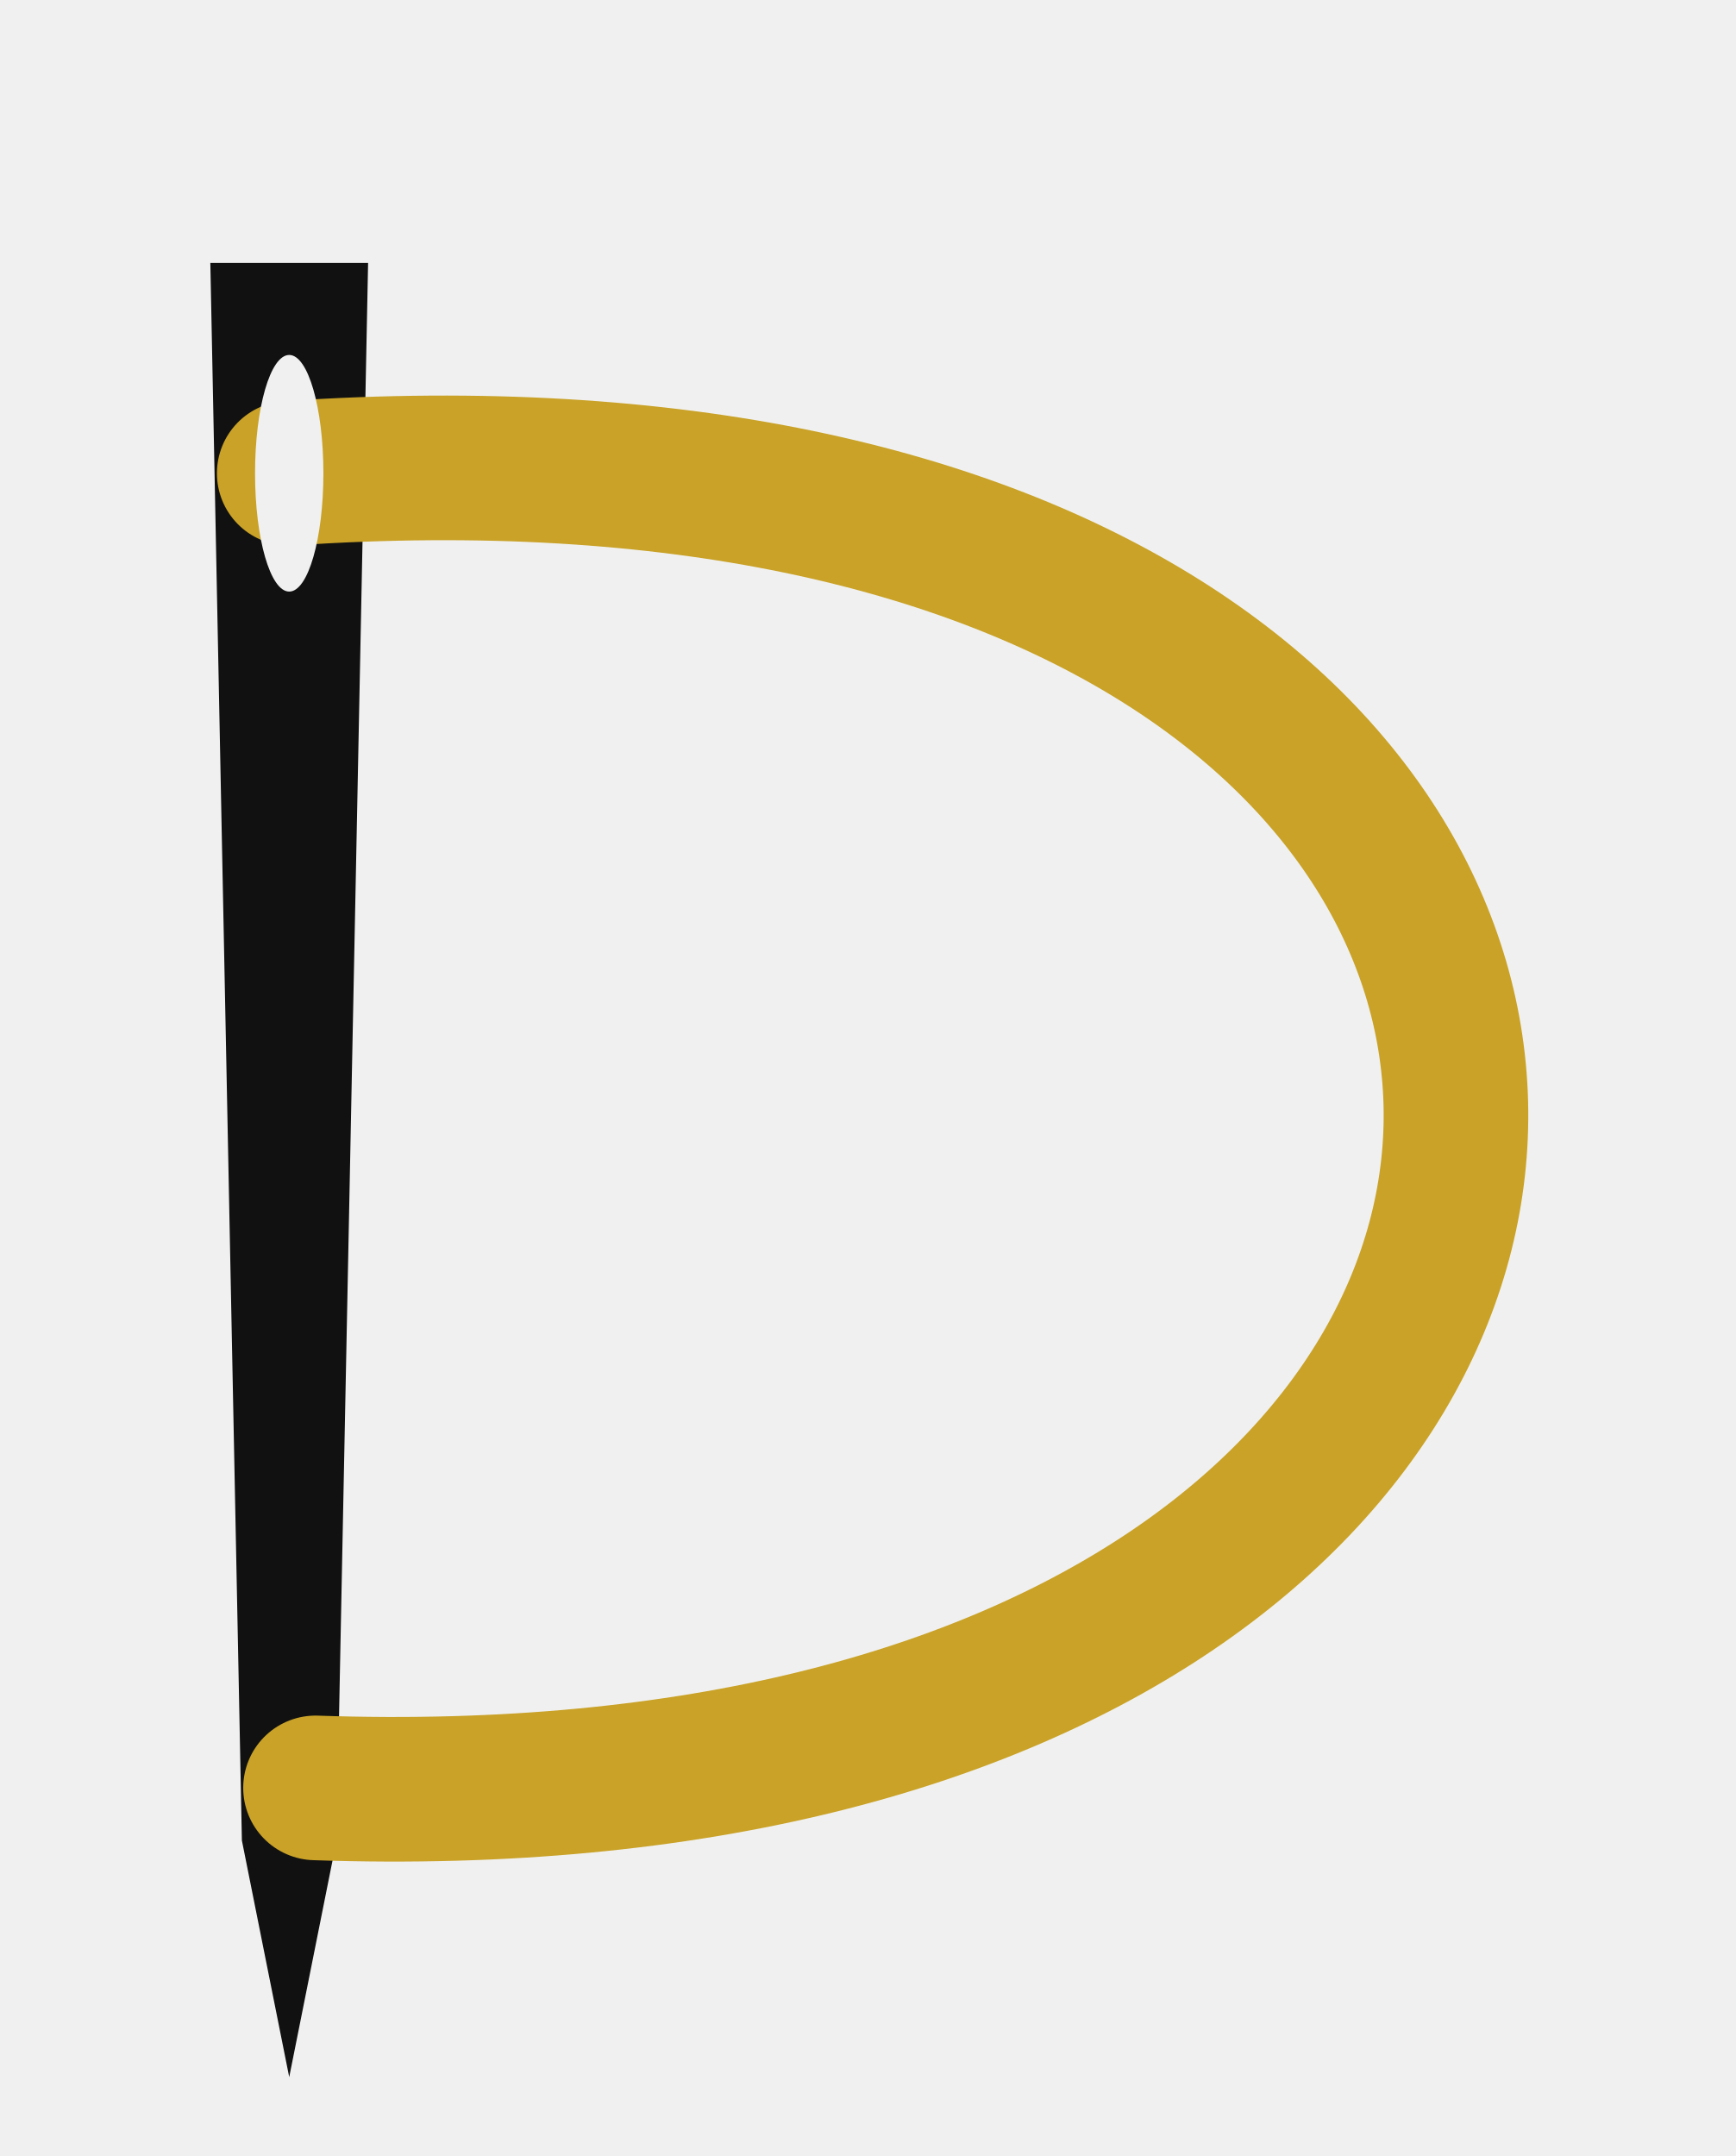
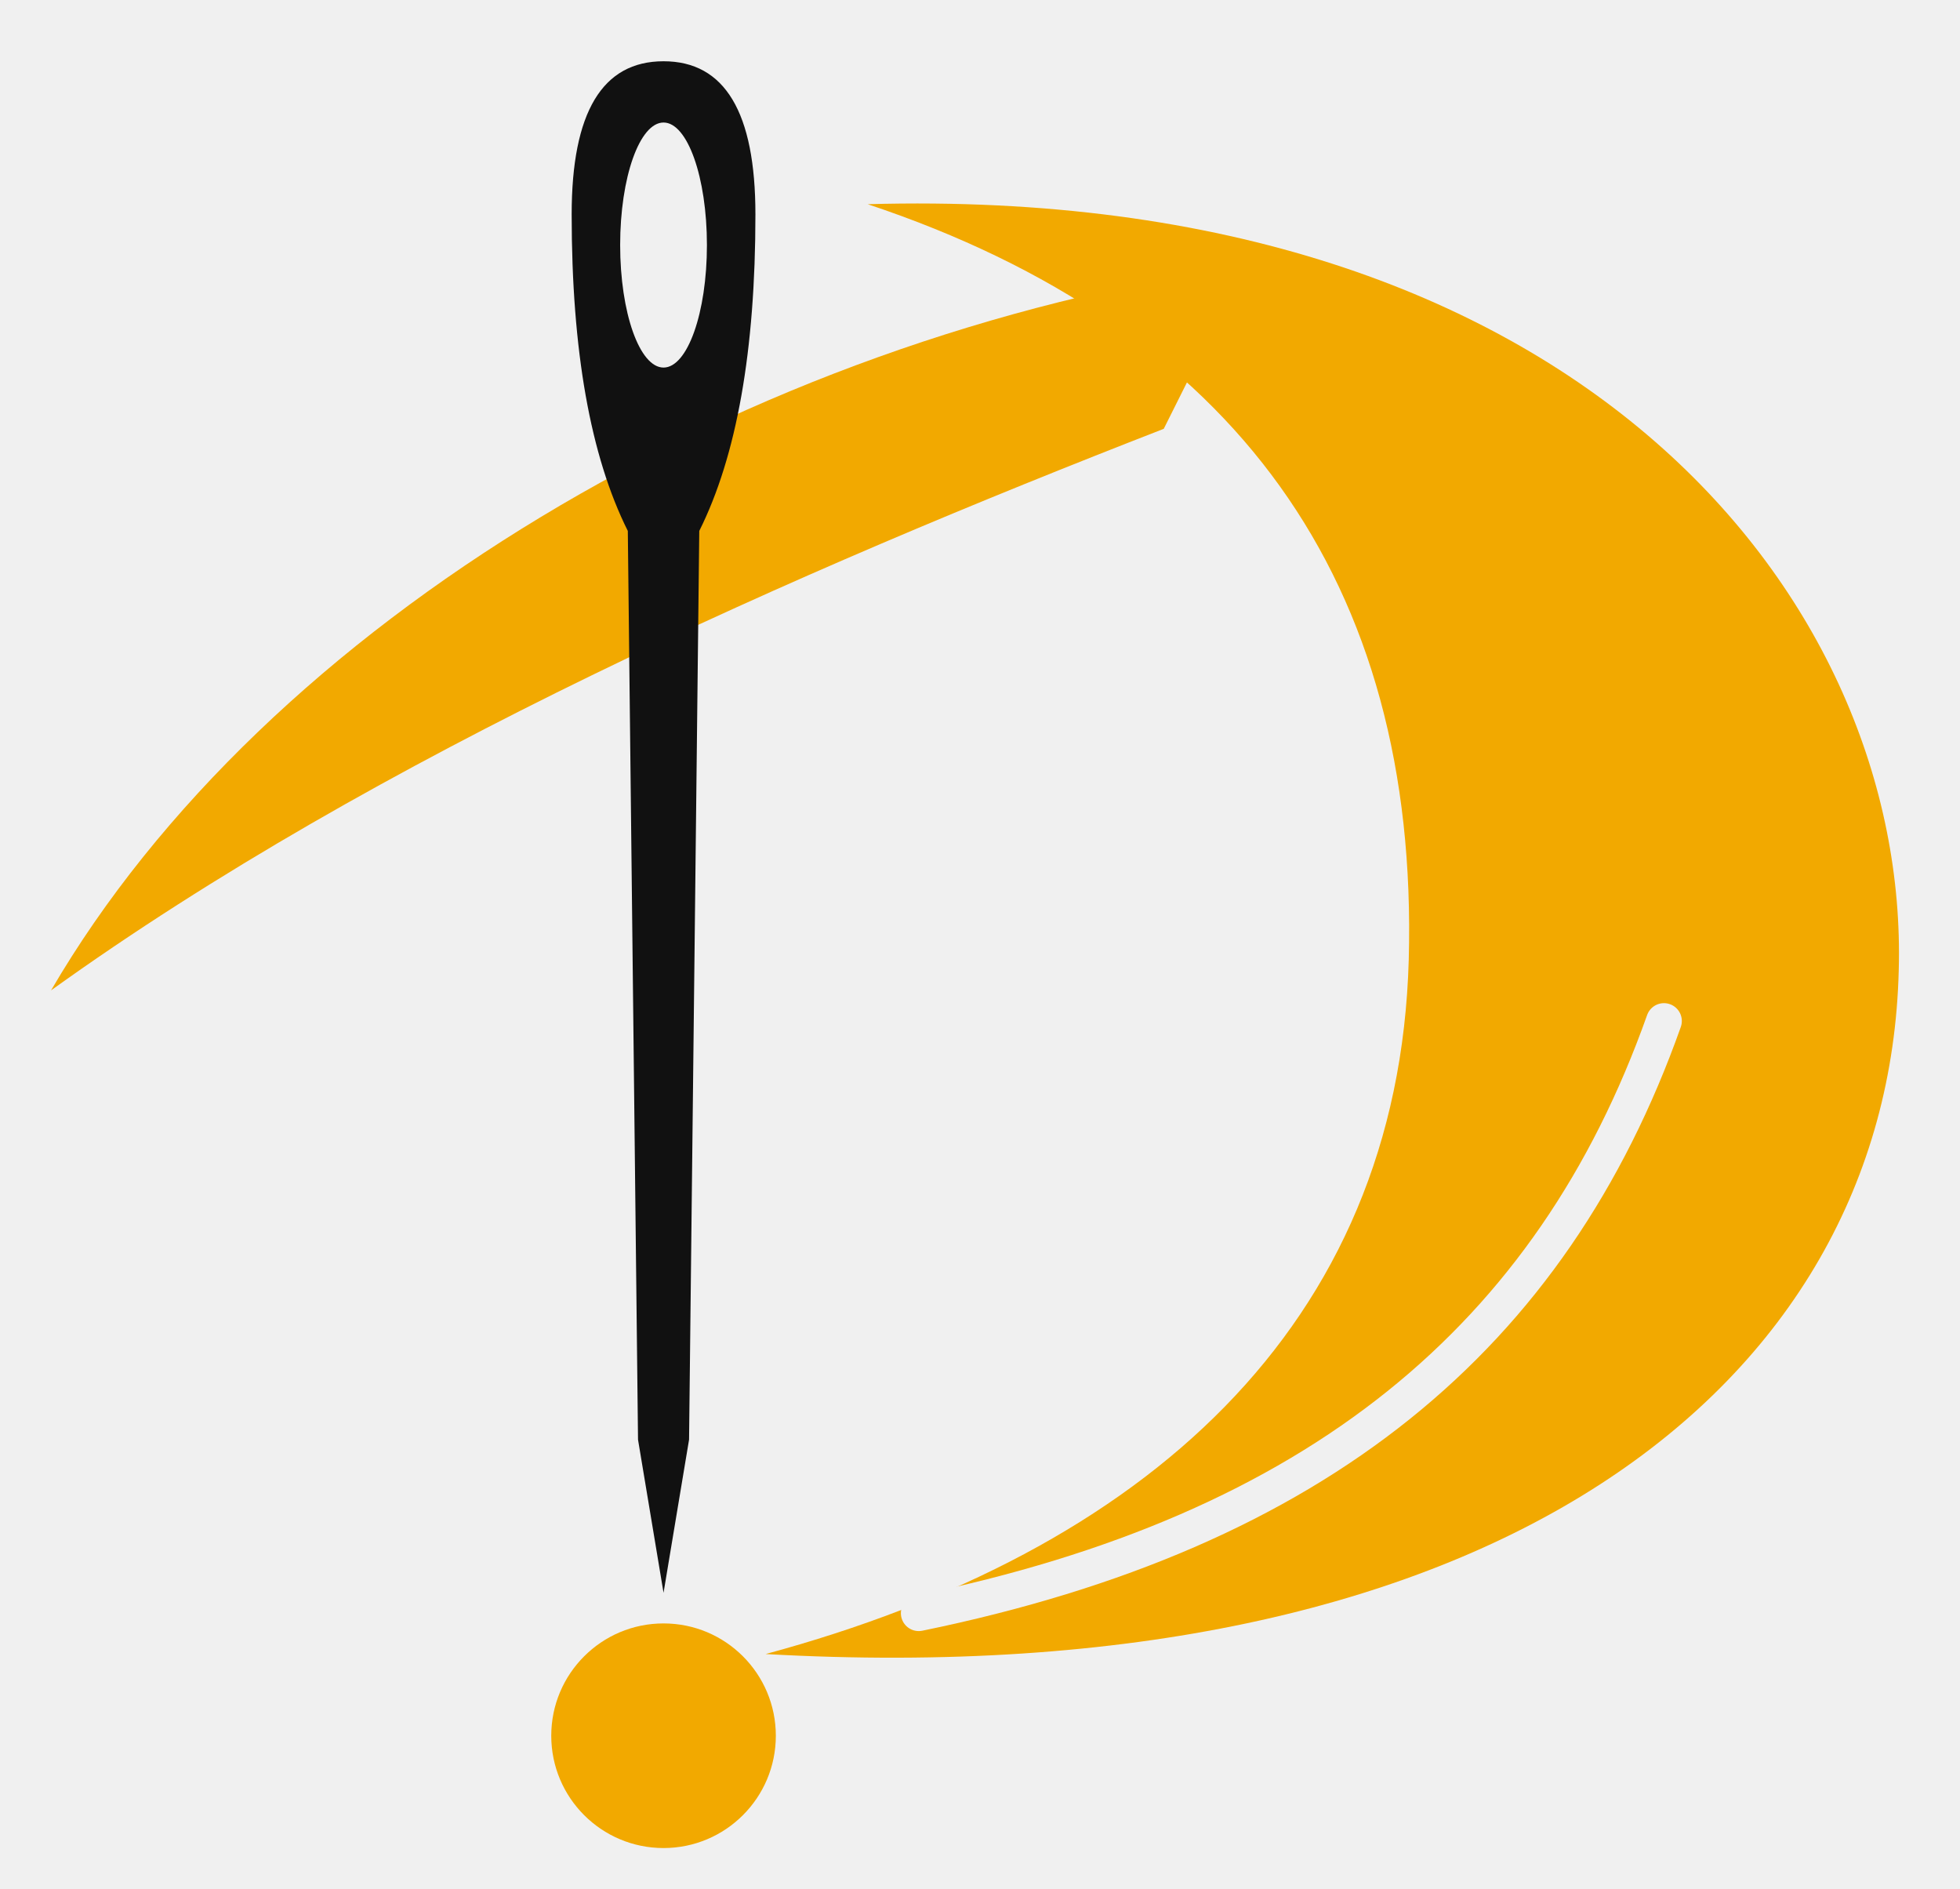
- <svg xmlns="http://www.w3.org/2000/svg" viewBox="14 24 66 82" width="66" height="82">
+ <svg xmlns="http://www.w3.org/2000/svg" viewBox="26 400 384 370" width="384" height="370">
  <defs>
-     <mask id="e">
-       <rect x="0" y="0" width="100" height="120" fill="#fff" />
-       <ellipse cx="25" cy="42" rx="1.3" ry="4.5" fill="#000" />
+     <mask id="mc">
+       <rect x="0" y="0" width="1300" height="1000" fill="#fff" />
+       <ellipse cx="156" cy="448" rx="8.5" ry="24" fill="#000" />
+       <path d="M 206 716 C 284 700, 330 662, 352 600" fill="none" stroke="#000" stroke-width="7" stroke-linecap="round" />
    </mask>
  </defs>
-   <g mask="url(#e)">
-     <path d="M22 34 h6 l-1.2 60 l-1.8 9 l-1.8 -9 z" fill="#111111" />
-     <path d="M25 42 C 84 38, 84 94, 26 92" fill="none" stroke="#C9A227" stroke-width="5.5" stroke-linecap="round" />
+   <g mask="url(#mc)">
+     <path d="M 270 452 C 172 466, 78 522, 36 594 C 100 548, 182 512, 254 484 Z" fill="#F2A900" />
+     <path d="M 138 442 Q 138 412 156 412 Q 174 412 174 442 Q 174 482 163 504 L 161 682 L 156 712 L 151 682 L 149 504 Q 138 482 138 442 Z" fill="#111111" />
+     <path d="M 196 440 C 336 436, 400 518, 398 590 C 396 672, 318 732, 176 724 C 250 704, 300 660, 302 588 C 304 514, 268 464, 196 440 Z" fill="#F2A900" />
  </g>
+   <circle cx="156" cy="740" r="22" fill="#F2A900" />
</svg>
